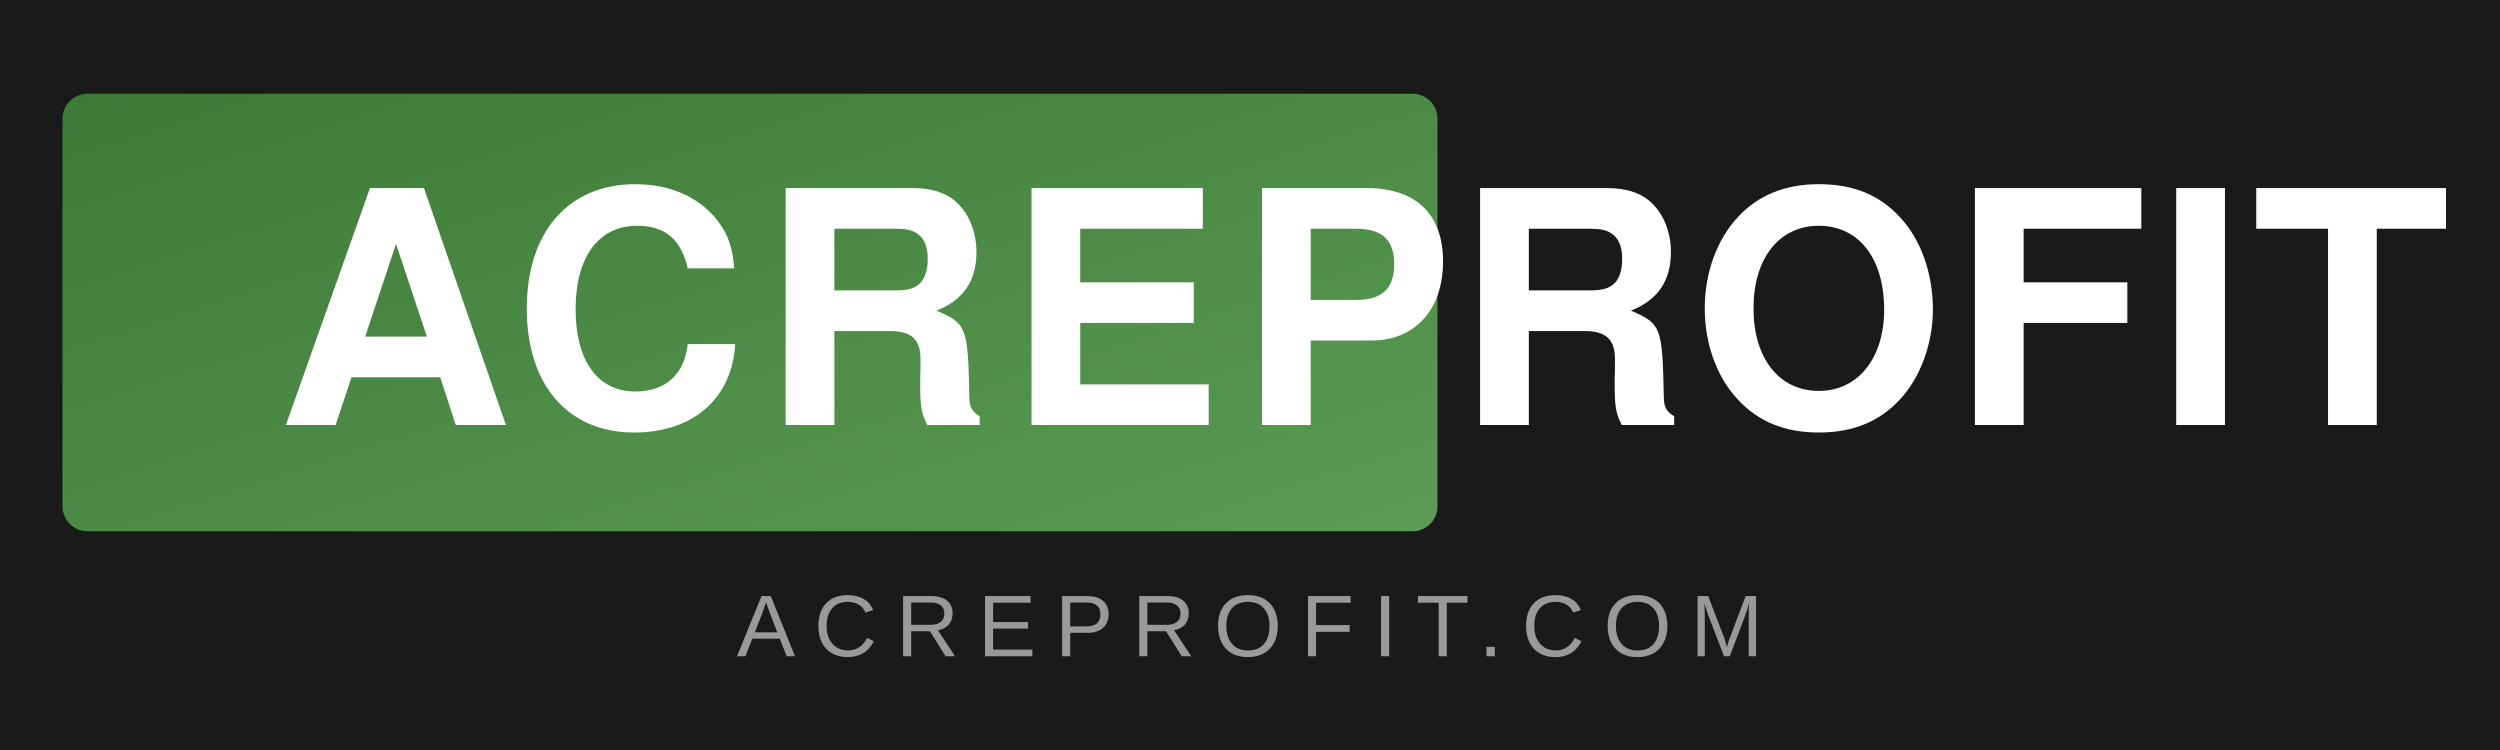
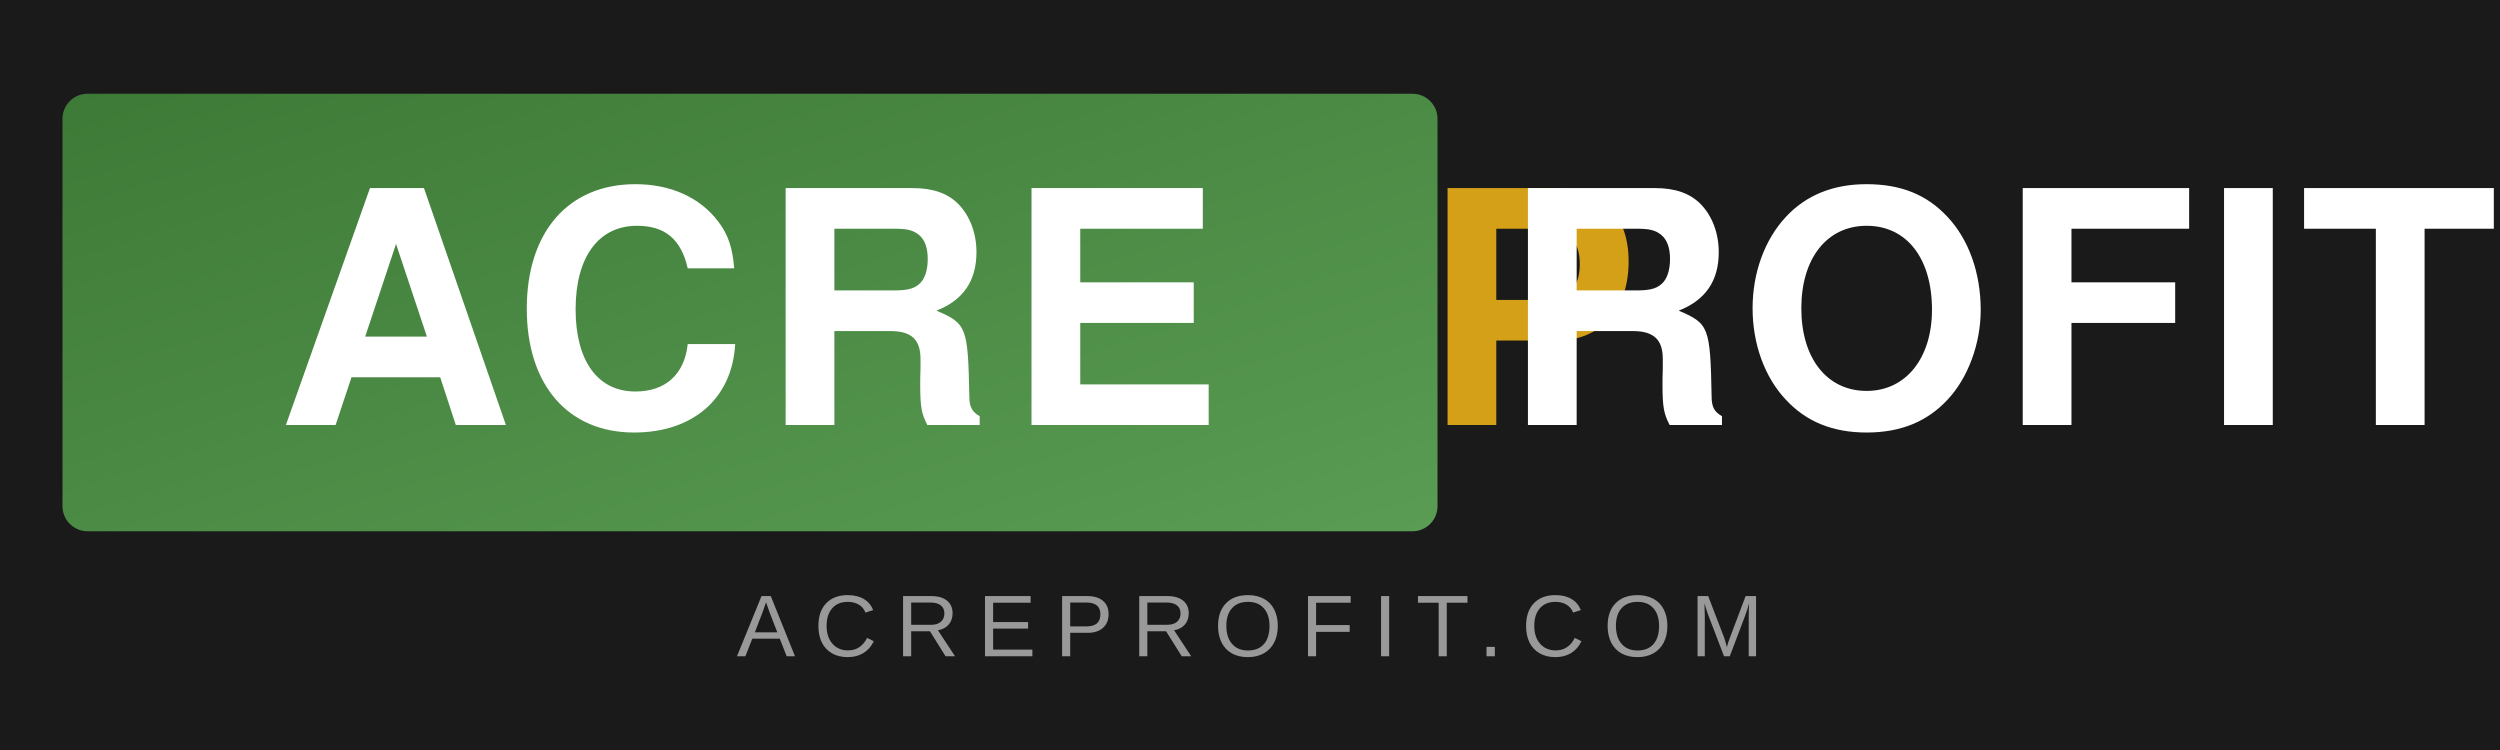
<svg xmlns="http://www.w3.org/2000/svg" viewBox="0 0 400 120">
  <defs>
    <linearGradient id="acreGradientDark" x1="0%" y1="0%" x2="100%" y2="100%">
      <stop offset="0%" style="stop-color:#3d7a37;stop-opacity:1" />
      <stop offset="100%" style="stop-color:#5a9c53;stop-opacity:1" />
    </linearGradient>
  </defs>
  <rect x="0" y="0" width="400" height="120" fill="#1a1a1a" />
  <rect x="10" y="15" width="220" height="70" rx="4" fill="url(#acreGradientDark)" />
  <text x="120" y="68" font-family="Arial Black, Helvetica, sans-serif" font-size="52" font-weight="900" fill="#FFFFFF" text-anchor="middle" letter-spacing="2">ACRE</text>
-   <text x="295" y="68" font-family="Arial Black, Helvetica, sans-serif" font-size="52" font-weight="900" fill="#FFFFFF" text-anchor="middle" letter-spacing="1">PROFIT</text>
+   <text x="245" y="68" font-family="Arial Black, Helvetica, sans-serif" font-size="52" font-weight="900" fill="#D4A017" text-anchor="middle" letter-spacing="1">P</text>
+   <text x="320" y="68" font-family="Arial Black, Helvetica, sans-serif" font-size="52" font-weight="900" fill="#FFFFFF" text-anchor="middle" letter-spacing="1">ROFIT</text>
  <text x="200" y="105" font-family="Arial, Helvetica, sans-serif" font-size="14" fill="#999999" text-anchor="middle" letter-spacing="3">ACREPROFIT.COM</text>
</svg>
